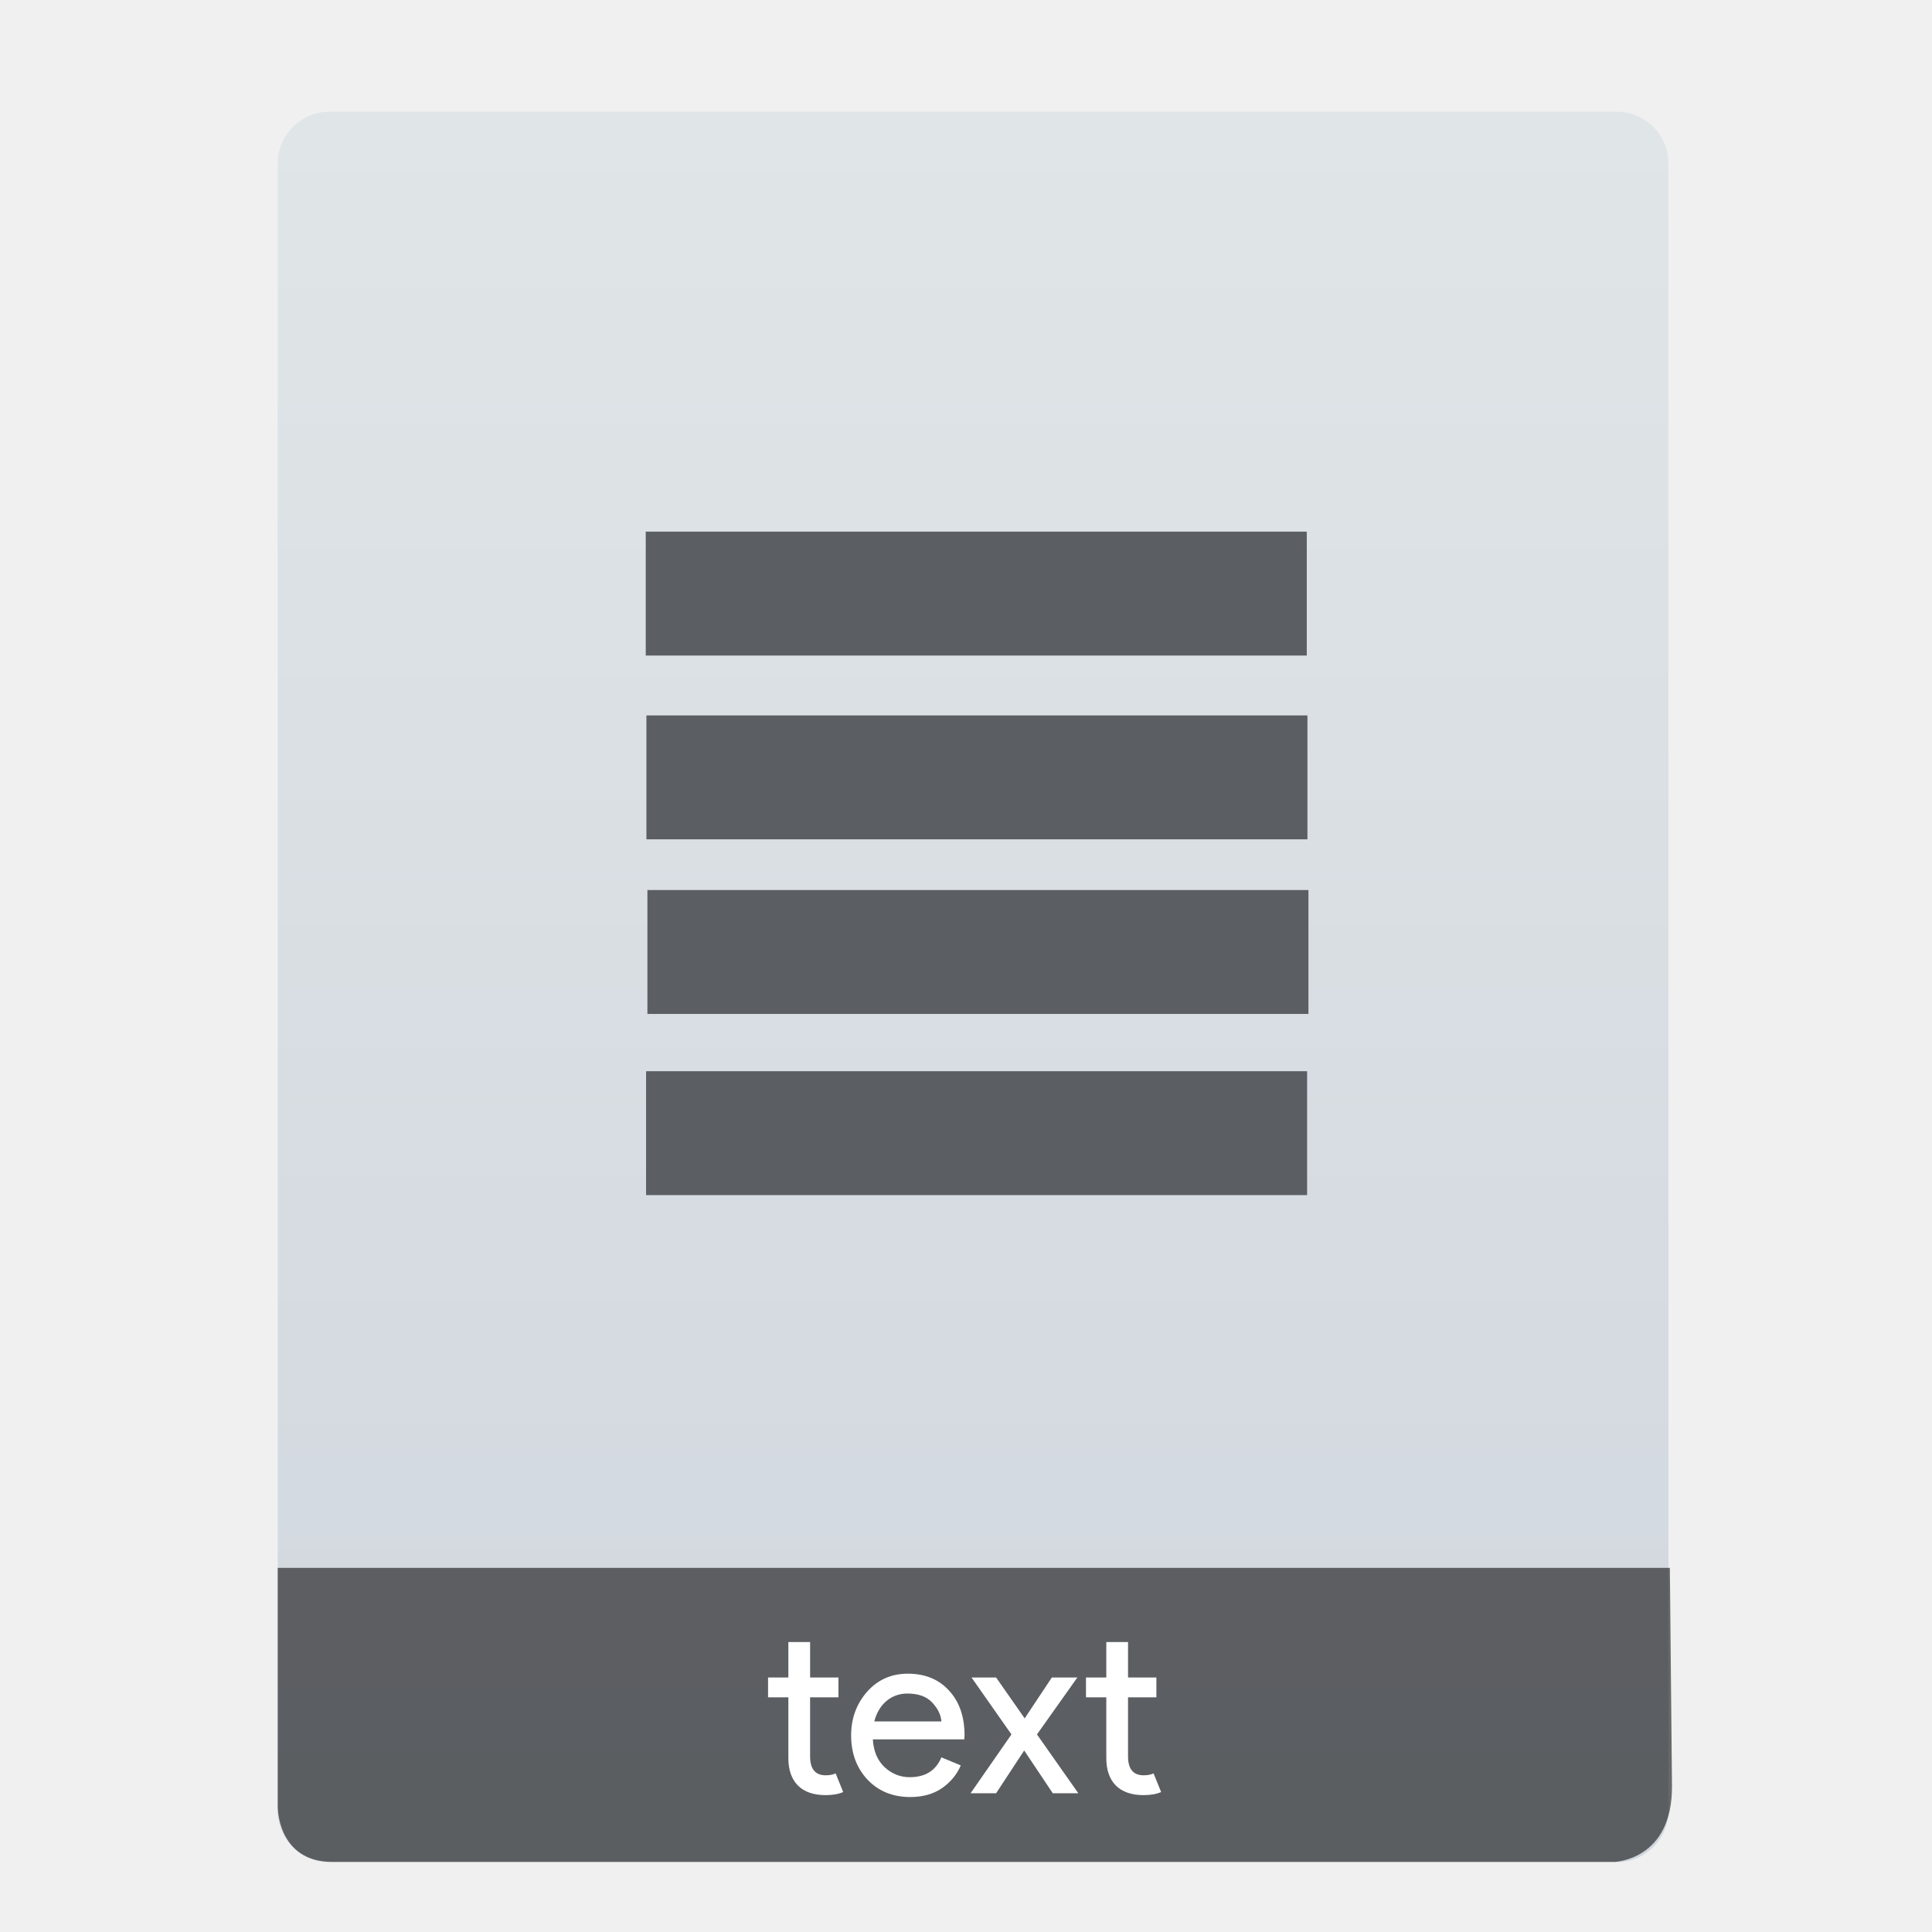
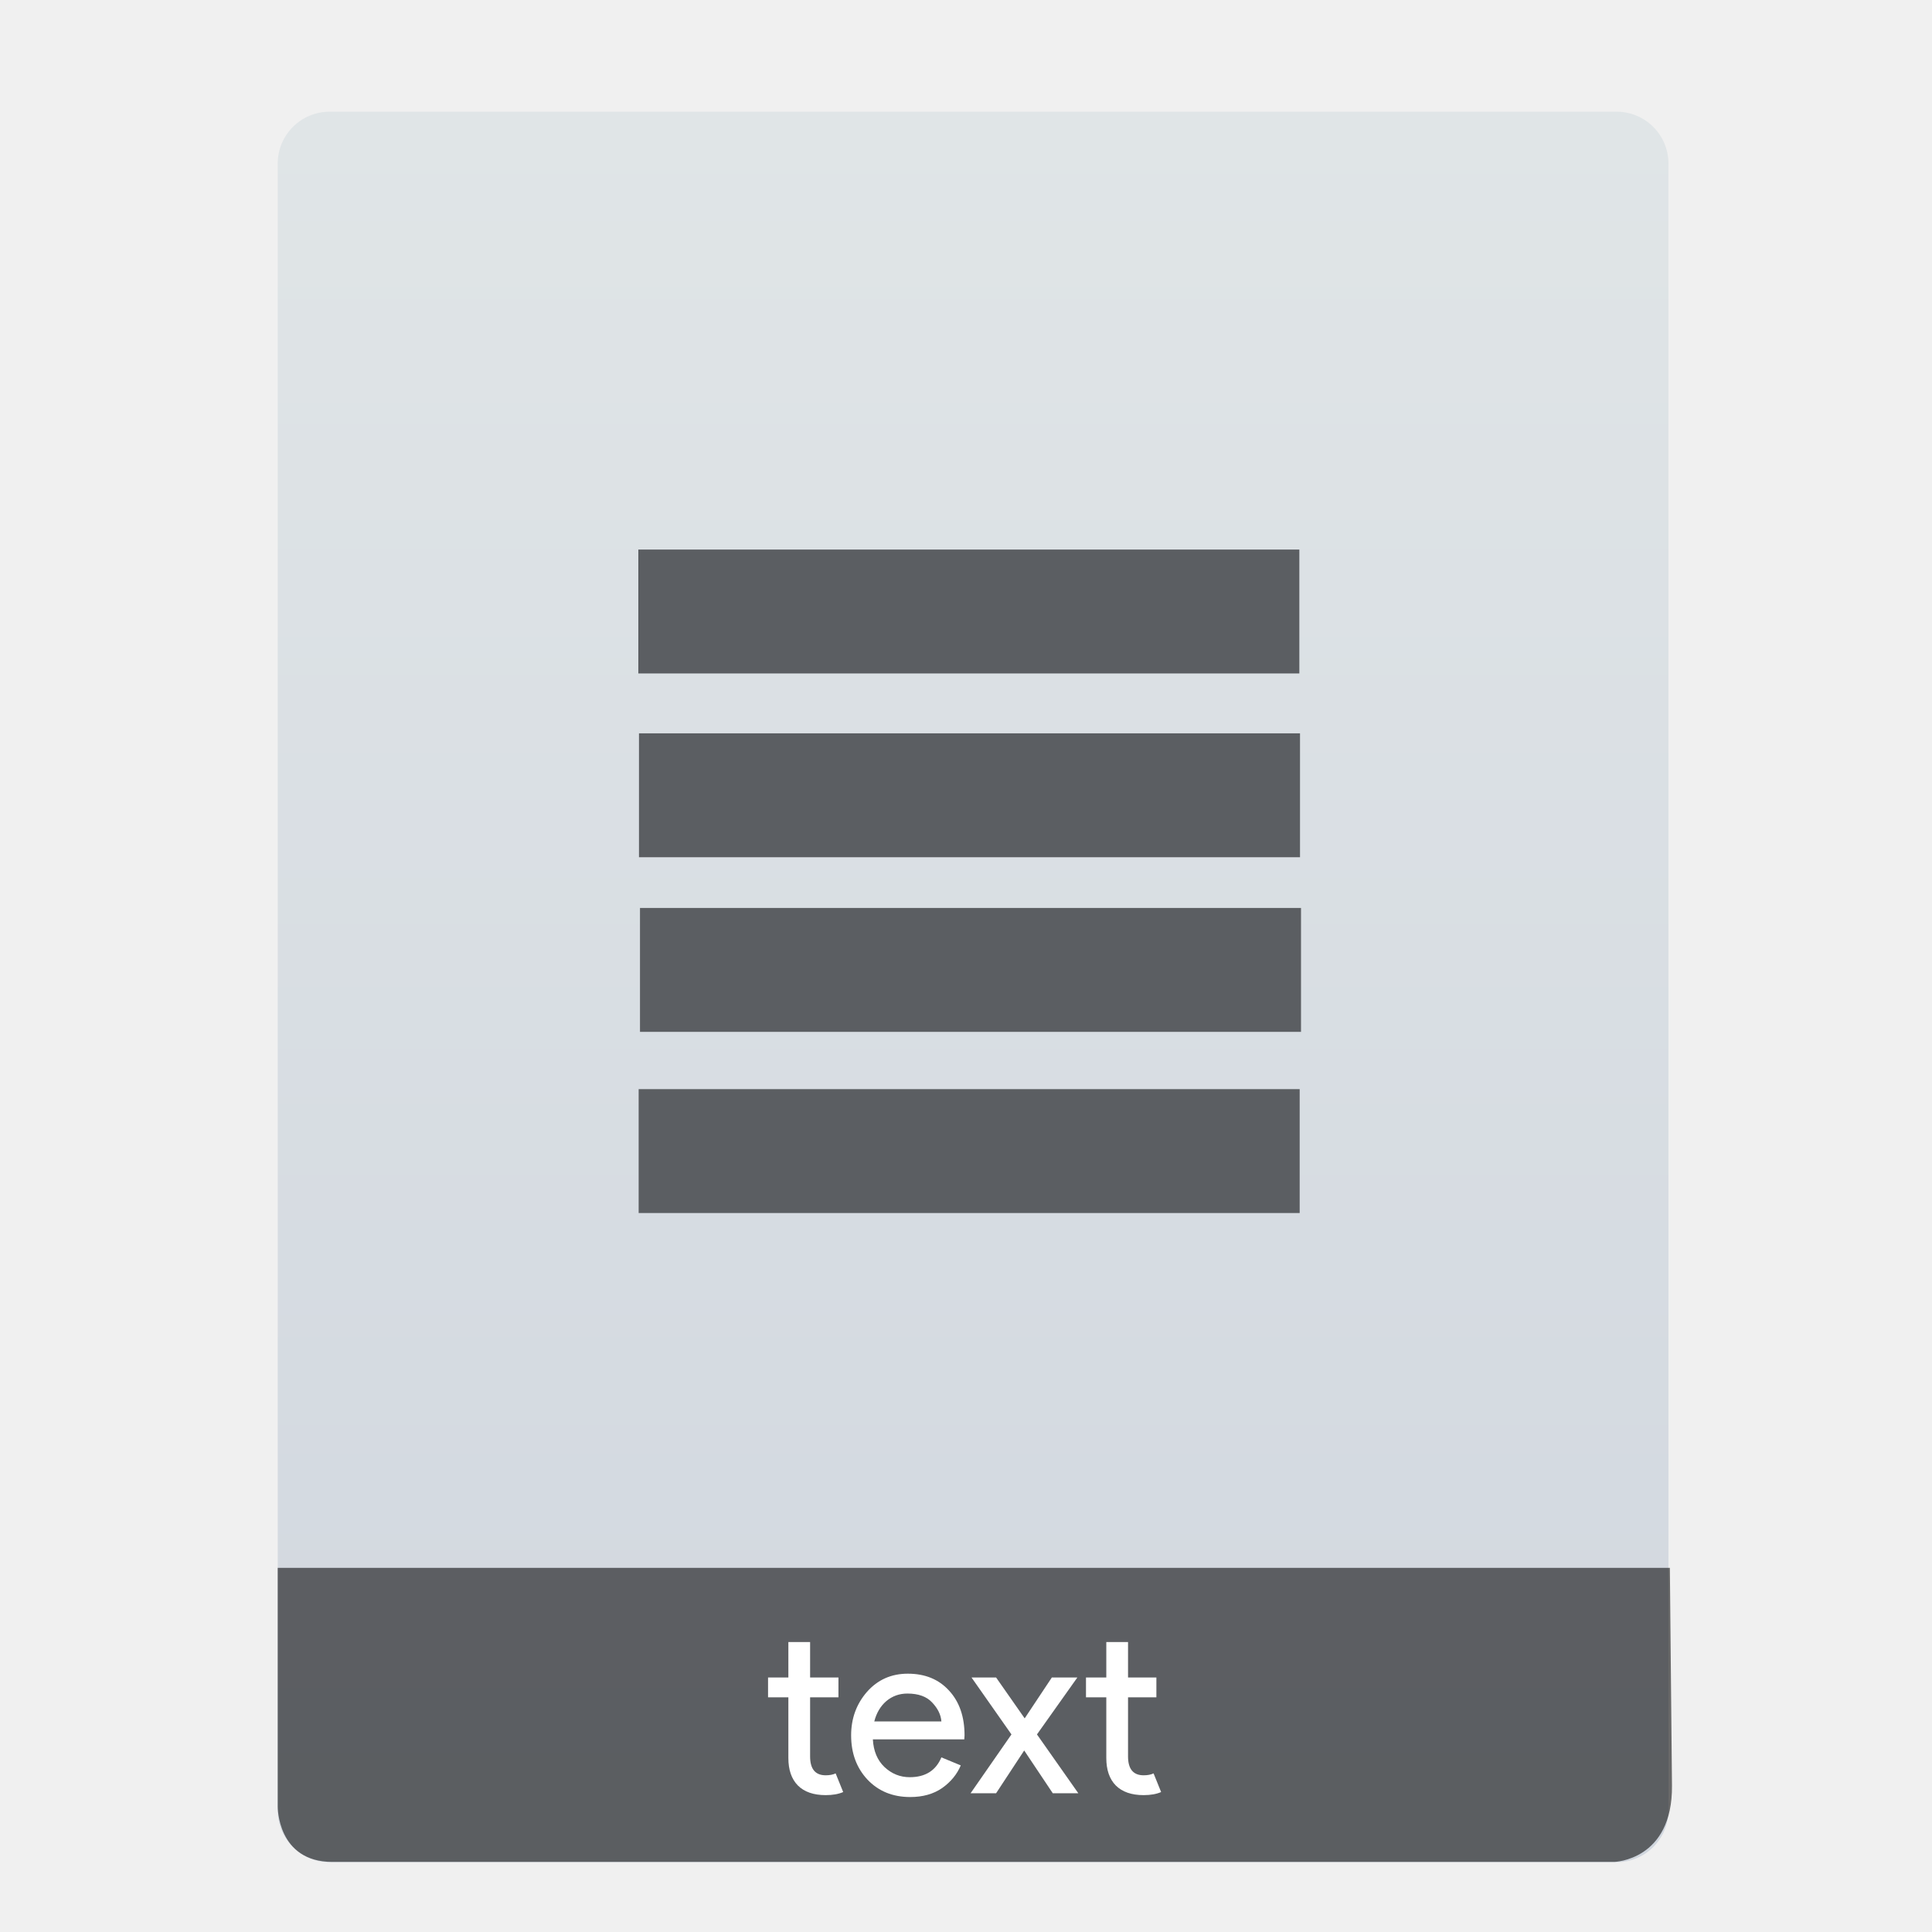
<svg xmlns="http://www.w3.org/2000/svg" xmlns:ns2="http://www.openswatchbook.org/uri/2009/osb" xmlns:xlink="http://www.w3.org/1999/xlink" viewBox="0 0 64 64" id="svg2" version="1.1" width="64" height="64">
  <defs id="defs4">
    <linearGradient xlink:href="#linearGradient4422-4" id="linearGradient4190-9" x1="375.571" y1="543.798" x2="375.571" y2="517.798" gradientUnits="userSpaceOnUse" gradientTransform="matrix(2.193794,0,0,2.230305,-398.0263,-639.9039)" />
    <linearGradient id="linearGradient4207" ns2:paint="gradient">
      <stop style="stop-color:#3498db;stop-opacity:1;" offset="0" id="stop3371" />
      <stop style="stop-color:#3498db;stop-opacity:0;" offset="1" id="stop3373" />
    </linearGradient>
    <linearGradient id="linearGradient4422-4">
      <stop style="stop-color:#d1d7df;stop-opacity:1" offset="0" id="stop4424-3" />
      <stop style="stop-color:#e0e5e7;stop-opacity:1" offset="1" id="stop4426-4" />
    </linearGradient>
  </defs>
  <g transform="translate(-392.9882,-511.2779)" id="layer1">
    <g transform="translate(0.4198824,0.03484499)" id="layer1-3">
      <rect style="opacity:0.997;fill:url(#linearGradient4190-9);fill-opacity:1.0;stroke:none;stroke-width:0.104;stroke-linecap:round;stroke-linejoin:round;stroke-miterlimit:4;stroke-dasharray:none;stroke-opacity:1" id="rect4182-2" width="46.07" height="57.988" x="401.768" y="514.943" ry="1.719" />
      <path style="opacity:0.565;fill:#000000;fill-opacity:1;fill-rule:evenodd;stroke:none;stroke-width:1px;stroke-linecap:butt;stroke-linejoin:miter;stroke-opacity:1" d="m 401.768,563.181 -4e-5,7.904 c 0,0 -0.022,1.836 1.81,1.836 l 42.462,0 c 0,0 1.939,-0.044 1.915,-2.528 l -0.07,-7.212 z" id="path4302" />
      <g style="font-style:normal;font-weight:normal;font-size:7.827px;line-height:125%;font-family:sans-serif;letter-spacing:0px;word-spacing:0px;fill:#ffffff;fill-opacity:1;stroke:none;stroke-width:1px;stroke-linecap:butt;stroke-linejoin:miter;stroke-opacity:1" id="text4304">
        <path d="m 419.921,570.709 q -0.603,0 -0.924,-0.321 -0.313,-0.321 -0.313,-0.908 l 0,-2.011 -0.673,0 0,-0.657 0.673,0 0,-1.174 0.72,0 0,1.174 0.939,0 0,0.657 -0.939,0 0,1.957 q 0,0.626 0.517,0.626 0.196,0 0.329,-0.063 l 0.25,0.618 q -0.235,0.102 -0.579,0.102 z" style="font-style:normal;font-variant:normal;font-weight:normal;font-stretch:normal;font-family:'Product Sans';-inkscape-font-specification:'Product Sans';fill:#ffffff;fill-opacity:1" id="path4173" />
        <path d="m 422.72,570.772 q -0.869,0 -1.417,-0.579 -0.54,-0.579 -0.54,-1.464 0,-0.837 0.524,-1.44 0.532,-0.603 1.354,-0.603 0.853,0 1.362,0.556 0.517,0.556 0.517,1.487 l -0.008,0.133 -3.029,0 q 0.031,0.579 0.384,0.916 0.36,0.337 0.837,0.337 0.775,0 1.049,-0.657 l 0.642,0.266 q -0.188,0.446 -0.618,0.751 -0.43,0.297 -1.057,0.297 z m 1.033,-2.505 q -0.024,-0.329 -0.305,-0.626 -0.274,-0.297 -0.822,-0.297 -0.399,0 -0.697,0.25 -0.29,0.25 -0.399,0.673 l 2.223,0 z" style="font-style:normal;font-variant:normal;font-weight:normal;font-stretch:normal;font-family:'Product Sans';-inkscape-font-specification:'Product Sans';fill:#ffffff;fill-opacity:1" id="path4175" />
        <path d="m 428.288,570.647 -0.845,0 -0.947,-1.417 -0.931,1.417 -0.845,0 1.354,-1.949 -1.323,-1.886 0.814,0 0.947,1.354 0.9,-1.354 0.845,0 -1.338,1.886 1.37,1.949 z" style="font-style:normal;font-variant:normal;font-weight:normal;font-stretch:normal;font-family:'Product Sans';-inkscape-font-specification:'Product Sans';fill:#ffffff;fill-opacity:1" id="path4177" />
        <path d="m 430.453,570.709 q -0.603,0 -0.924,-0.321 -0.313,-0.321 -0.313,-0.908 l 0,-2.011 -0.673,0 0,-0.657 0.673,0 0,-1.174 0.72,0 0,1.174 0.939,0 0,0.657 -0.939,0 0,1.957 q 0,0.626 0.517,0.626 0.196,0 0.329,-0.063 l 0.25,0.618 q -0.235,0.102 -0.579,0.102 z" style="font-style:normal;font-variant:normal;font-weight:normal;font-stretch:normal;font-family:'Product Sans';-inkscape-font-specification:'Product Sans';fill:#ffffff;fill-opacity:1" id="path4179" />
      </g>
-       <g transform="translate(-61.04329,-5.30738)" id="layer1-9">
+       <g transform="translate(-61.28929,-4.713863)" id="layer1-9">
        <g transform="translate(0.4198824,0.03484499)" id="layer1-3-5">
          <g id="g8884" transform="translate(337.9271,508.8124)" style="fill:#ff433e;fill-opacity:1">
            <g id="g12558" transform="translate(-4.178619,-3.559317)">
              <g style="fill:#5b5e62;fill-opacity:1" id="layer1-4" transform="translate(-319.5985,-500.6089)">
                <g style="fill:#5b5e62;fill-opacity:1" id="layer1-3-4" transform="translate(0.4198824,0.03484499)">
                  <g id="layer1-5" transform="translate(7.143597,14.17549)" style="fill:#5b5e62;fill-opacity:1">
                    <g transform="matrix(1.526305,0,0,1.526305,376.4986,-1040.174)" id="g4414" style="fill:#5b5e62;fill-opacity:1">
                      <g style="fill:#5b5e62;fill-opacity:1" transform="matrix(1.205798,0,0,1.205798,59.7045,-209.2031)" id="g4400">
                        <rect style="opacity:1;fill:#5b5e62;fill-opacity:1;stroke:none;stroke-width:1.026;stroke-linecap:round;stroke-linejoin:round;stroke-miterlimit:4;stroke-dasharray:none;stroke-opacity:1" id="rect4315" width="11.898" height="2.23" x="-8.018" y="1018.658" rx="0" ry="0.312" />
                        <rect style="opacity:1;fill:#5b5e62;fill-opacity:1;stroke:none;stroke-width:1.026;stroke-linecap:round;stroke-linejoin:round;stroke-miterlimit:4;stroke-dasharray:none;stroke-opacity:1" id="rect4315-4" width="11.898" height="2.23" x="-8.006" y="1021.966" rx="0" ry="0.312" />
                        <rect style="opacity:1;fill:#5b5e62;fill-opacity:1;stroke:none;stroke-width:1.026;stroke-linecap:round;stroke-linejoin:round;stroke-miterlimit:4;stroke-dasharray:none;stroke-opacity:1" id="rect4315-4-4" width="11.898" height="2.23" x="-7.988" y="1025.109" rx="0" ry="0.312" />
                        <rect style="opacity:1;fill:#5b5e62;fill-opacity:1;stroke:none;stroke-width:1.026;stroke-linecap:round;stroke-linejoin:round;stroke-miterlimit:4;stroke-dasharray:none;stroke-opacity:1" id="rect4315-4-4-1" width="11.898" height="2.23" x="-8.012" y="1028.37" rx="0" ry="0.312" />
                      </g>
                    </g>
                  </g>
                </g>
              </g>
            </g>
          </g>
        </g>
      </g>
    </g>
  </g>
</svg>
